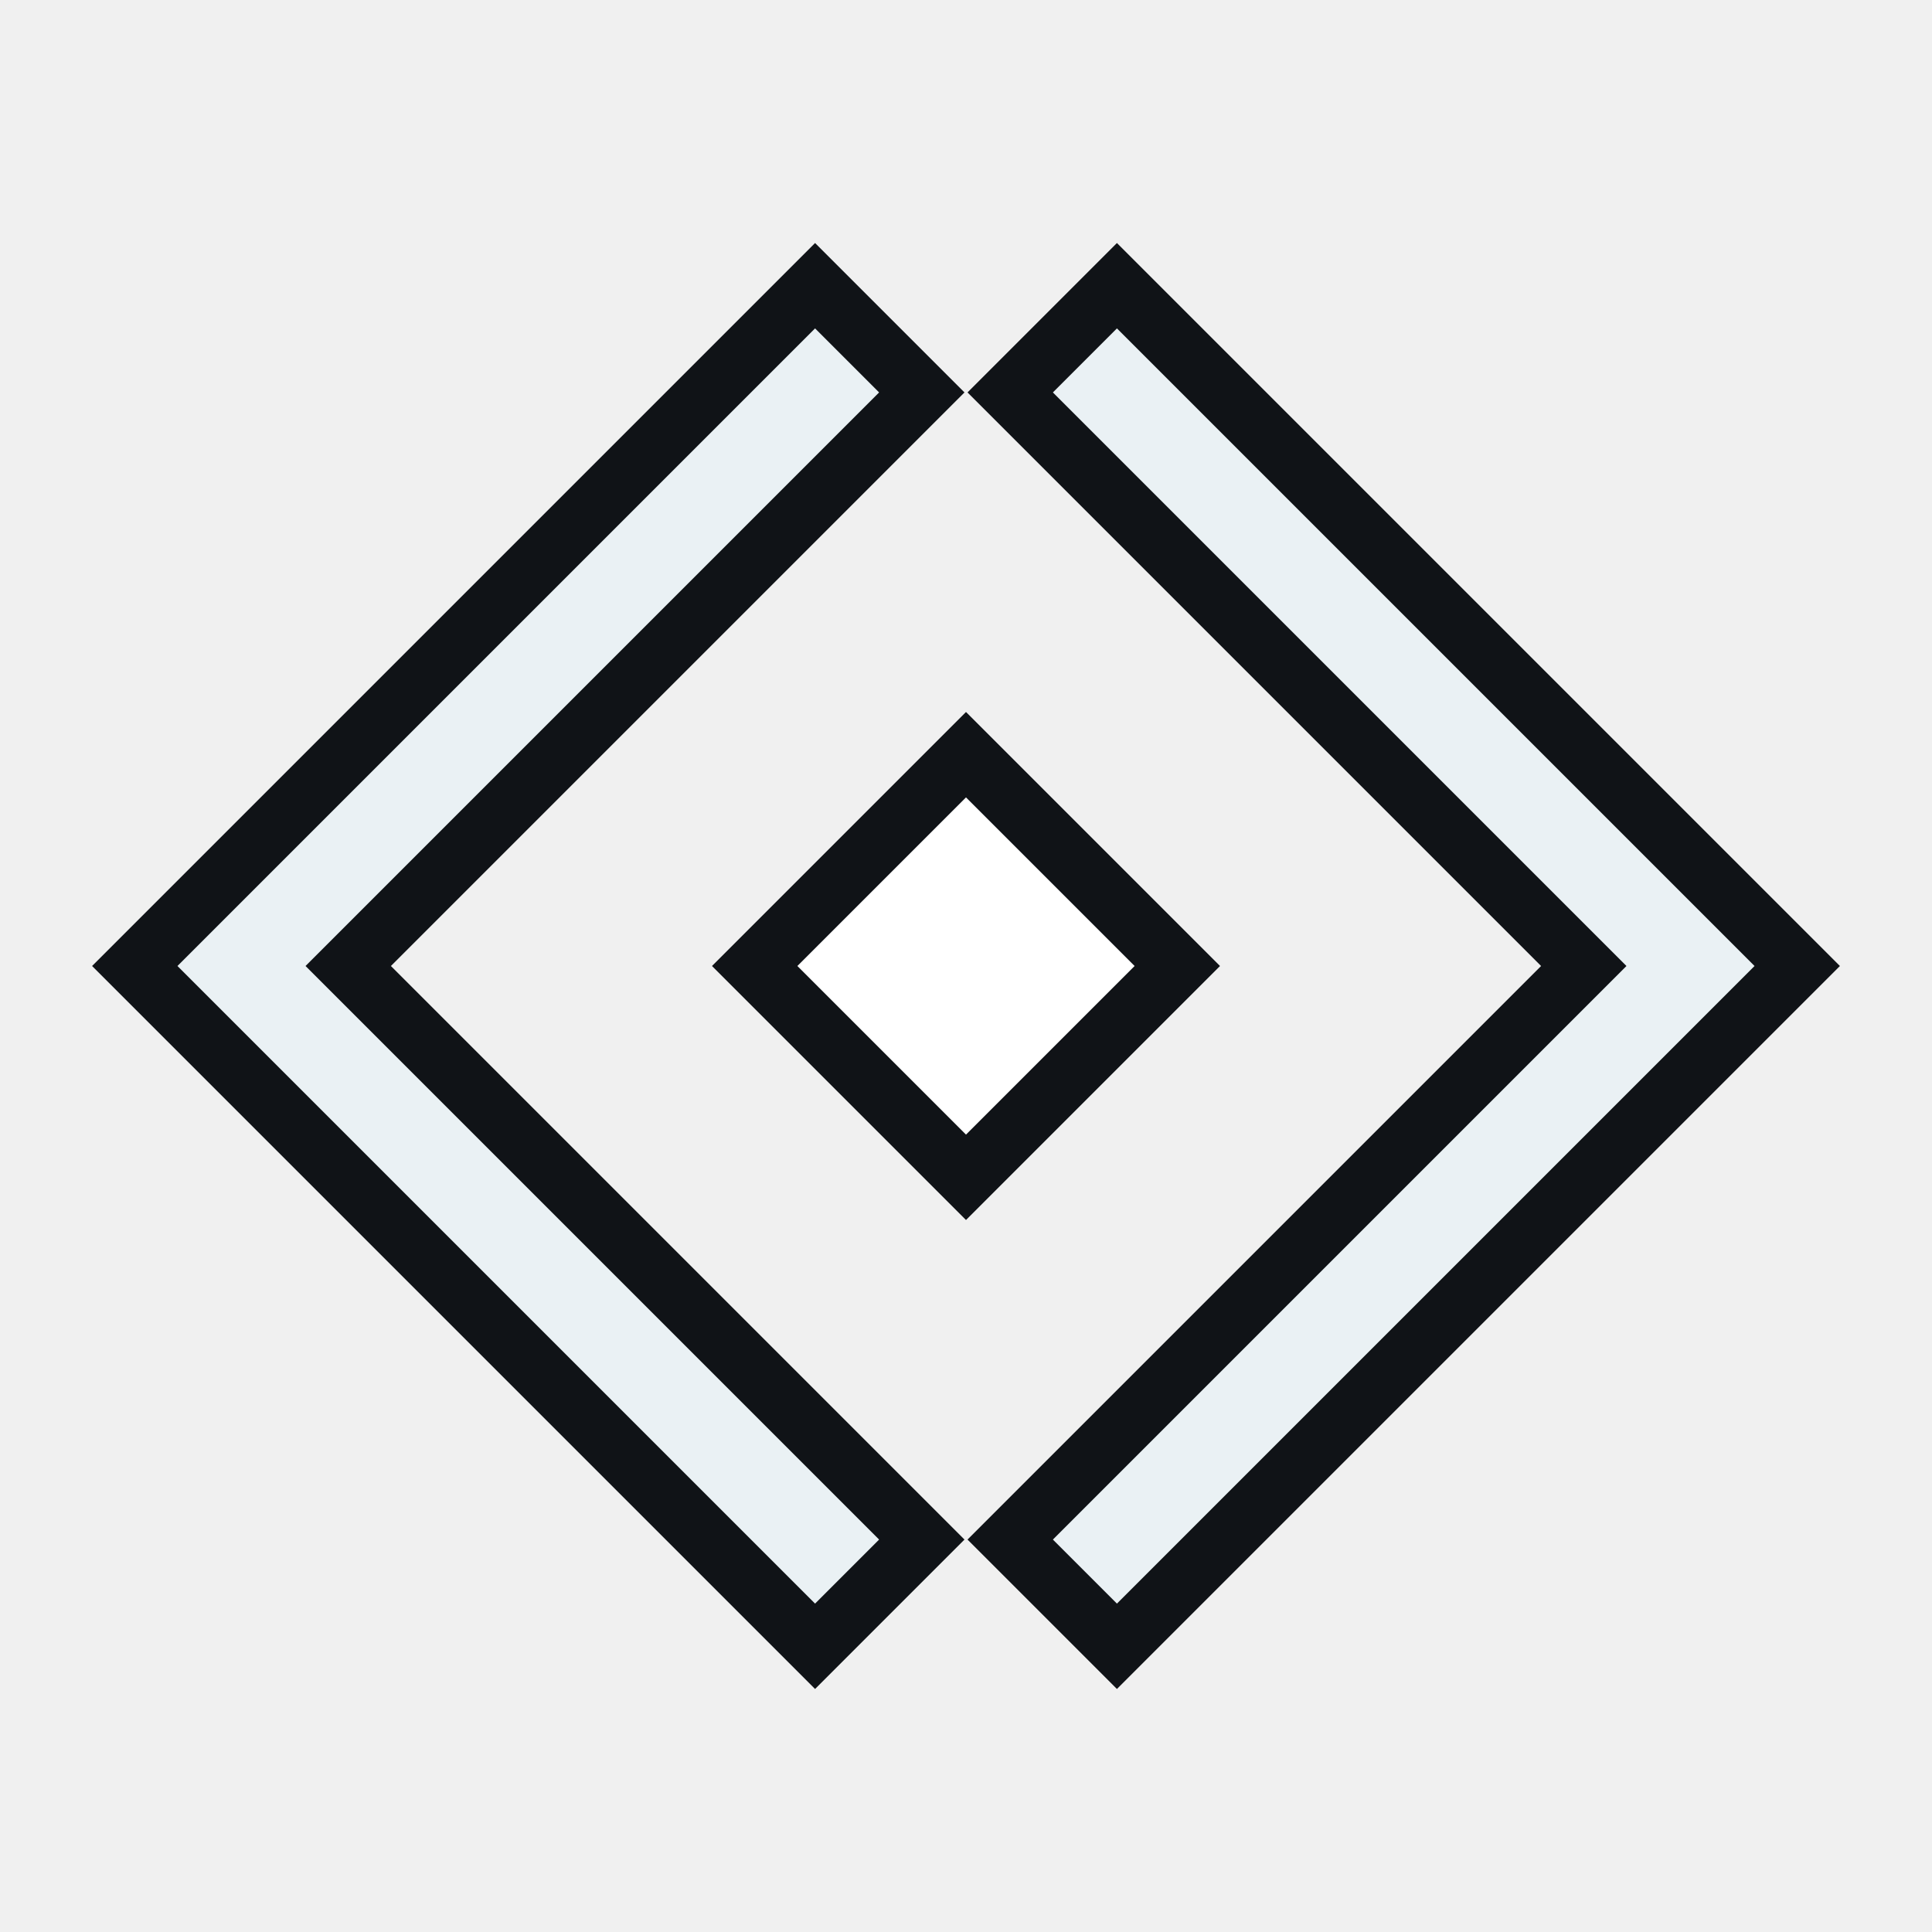
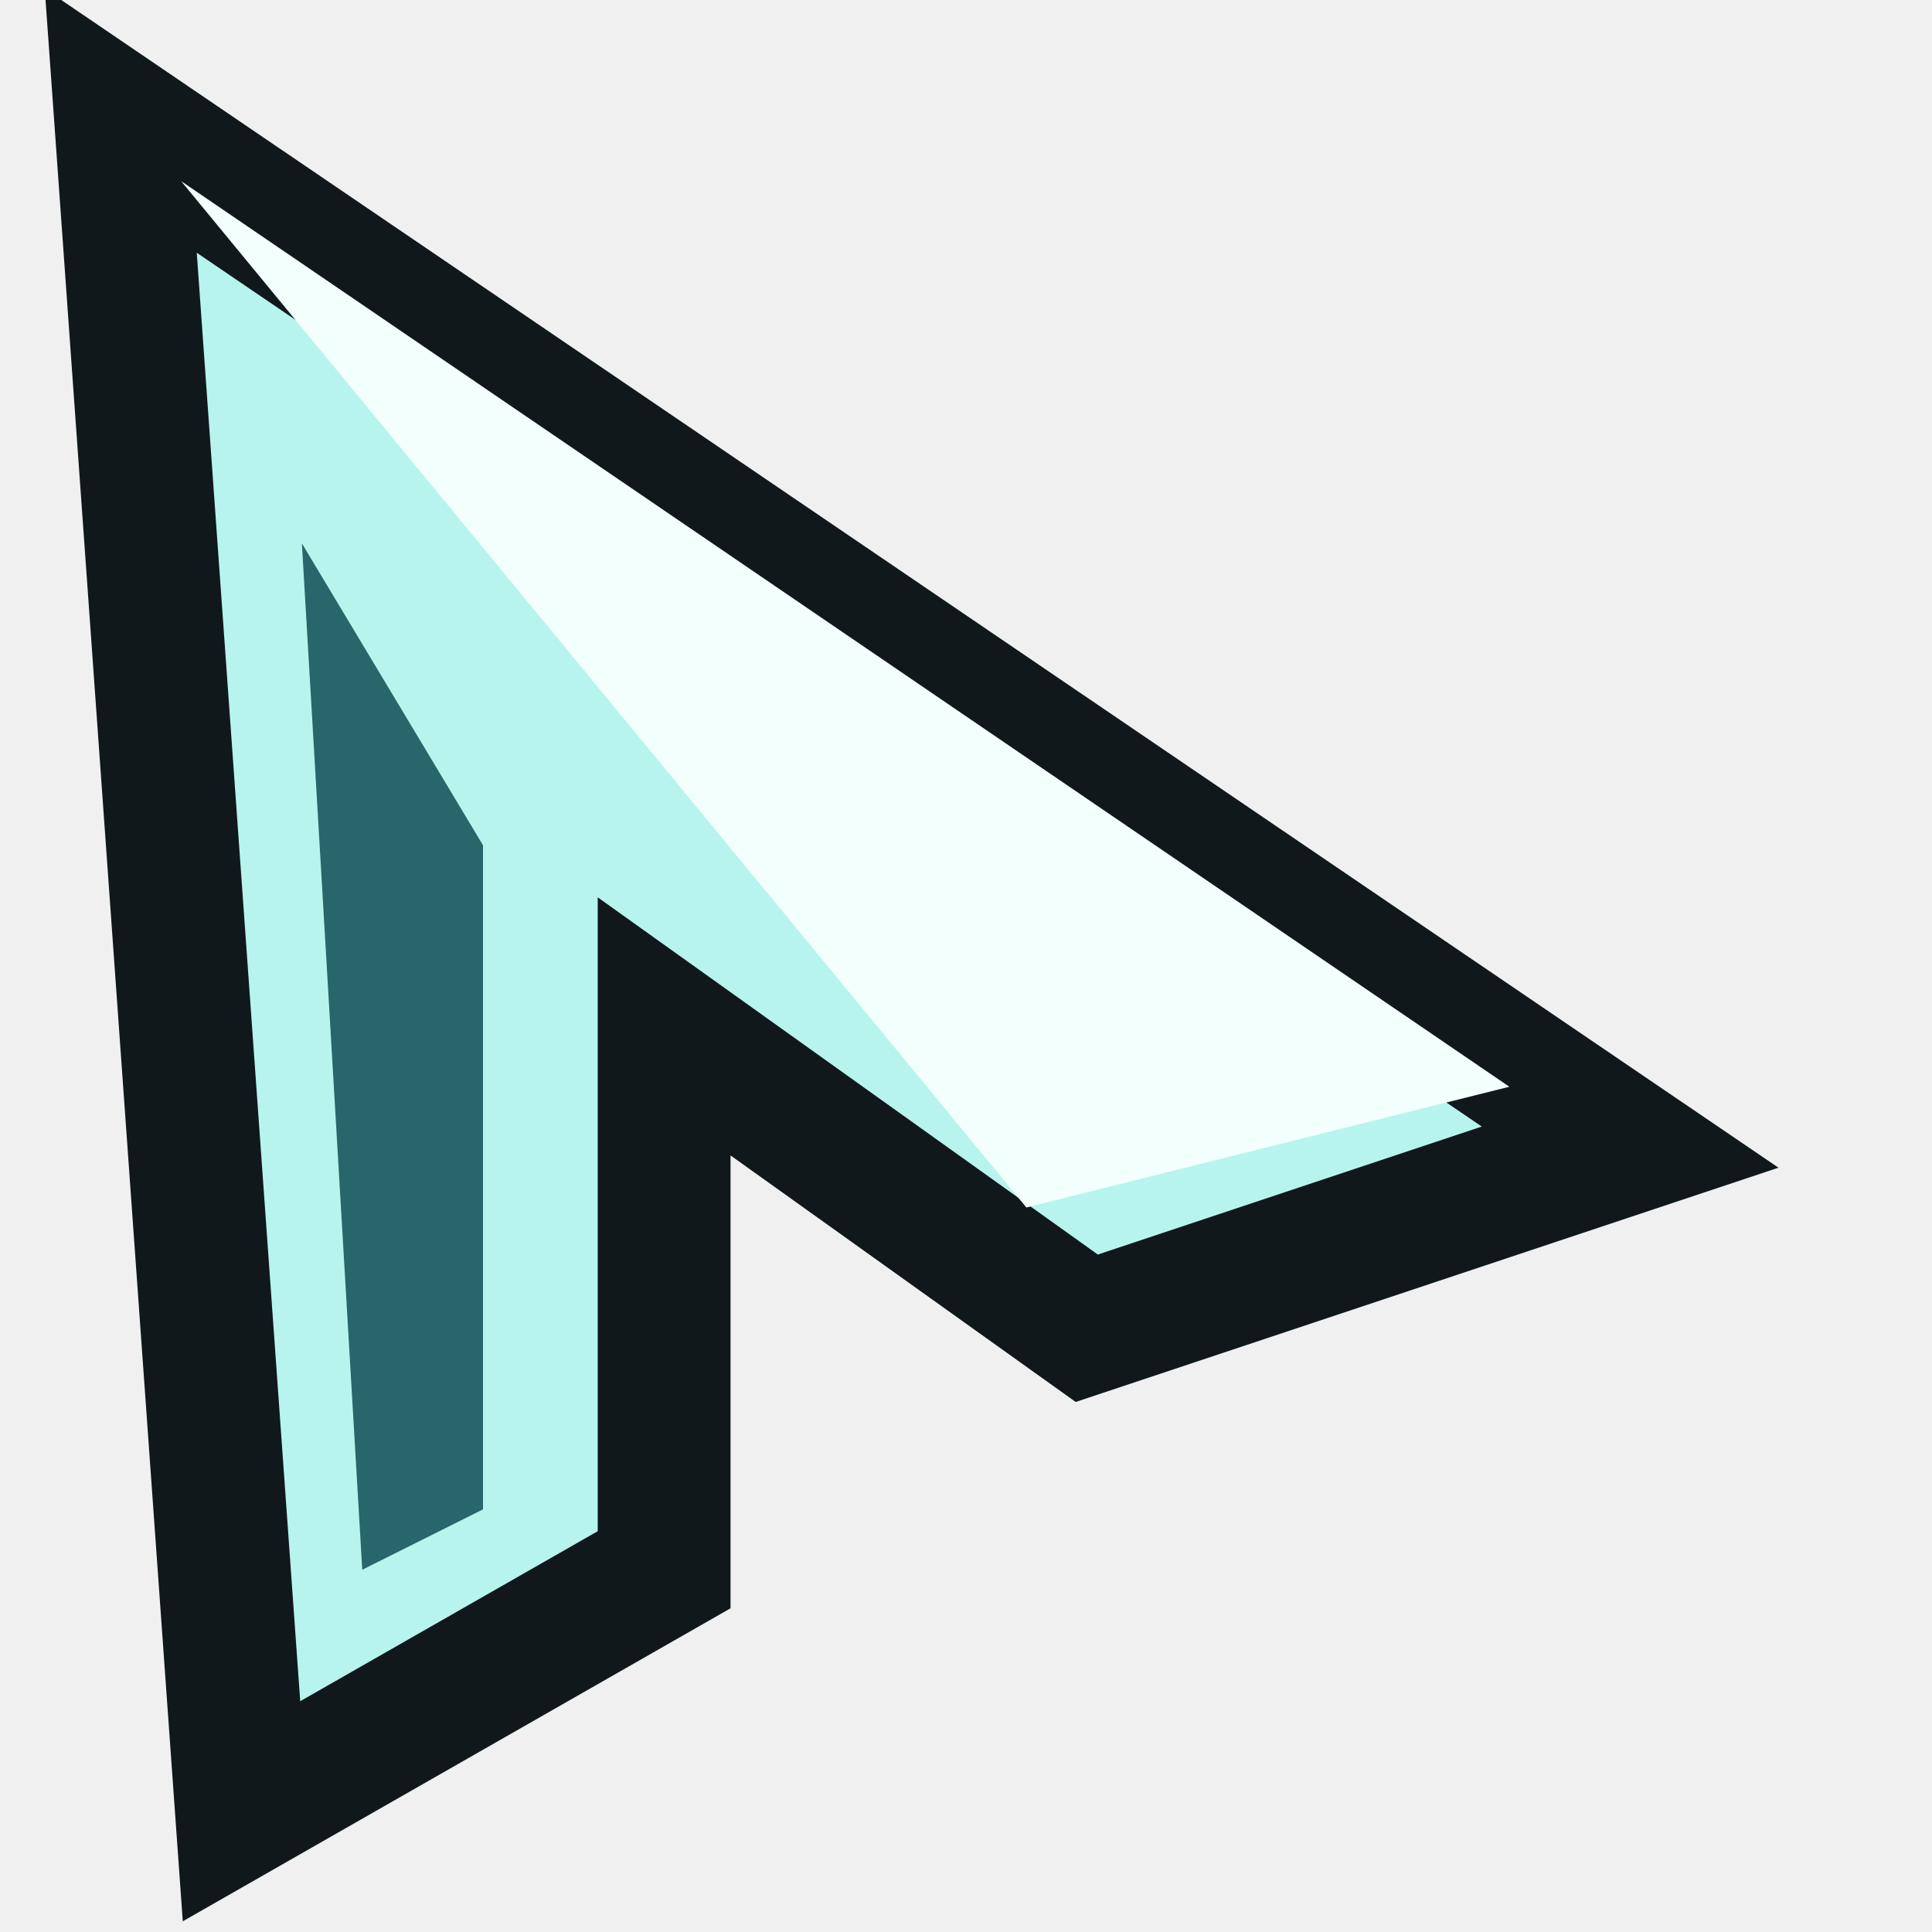
<svg xmlns="http://www.w3.org/2000/svg" width="32" height="32" viewBox="0 0 32 32">
-   <defs>
-     <path id="jaws" d="m13.5 6.5-9.5 9.5 9.5 9.5m5 0 9.5-9.5-9.5-9.5" />
-   </defs>
-   <g fill="none" stroke-linecap="square" stroke-linejoin="miter">
-     <use href="#jaws" stroke="#101317" stroke-width="3.5" />
-     <use href="#jaws" stroke="#eaf1f4" stroke-width="1.5" />
-   </g>
-   <path d="m16 12.5 3.5 3.5-3.5 3.5-3.5-3.5Z" fill="#fff" stroke="#101317" stroke-width="1" />
+   <path d="M2 2 27 19l-9 3-7-5v9l-7 4Z" fill="#b7f4ed" stroke="#10181c" stroke-width="2.2" stroke-linejoin="miter" />
+   <path d="m3 3 22 15-8 2z" fill="#f2fffc" />
+   <path d="m5 9 1 17 2-1V14Z" fill="#27676c" />
</svg>
